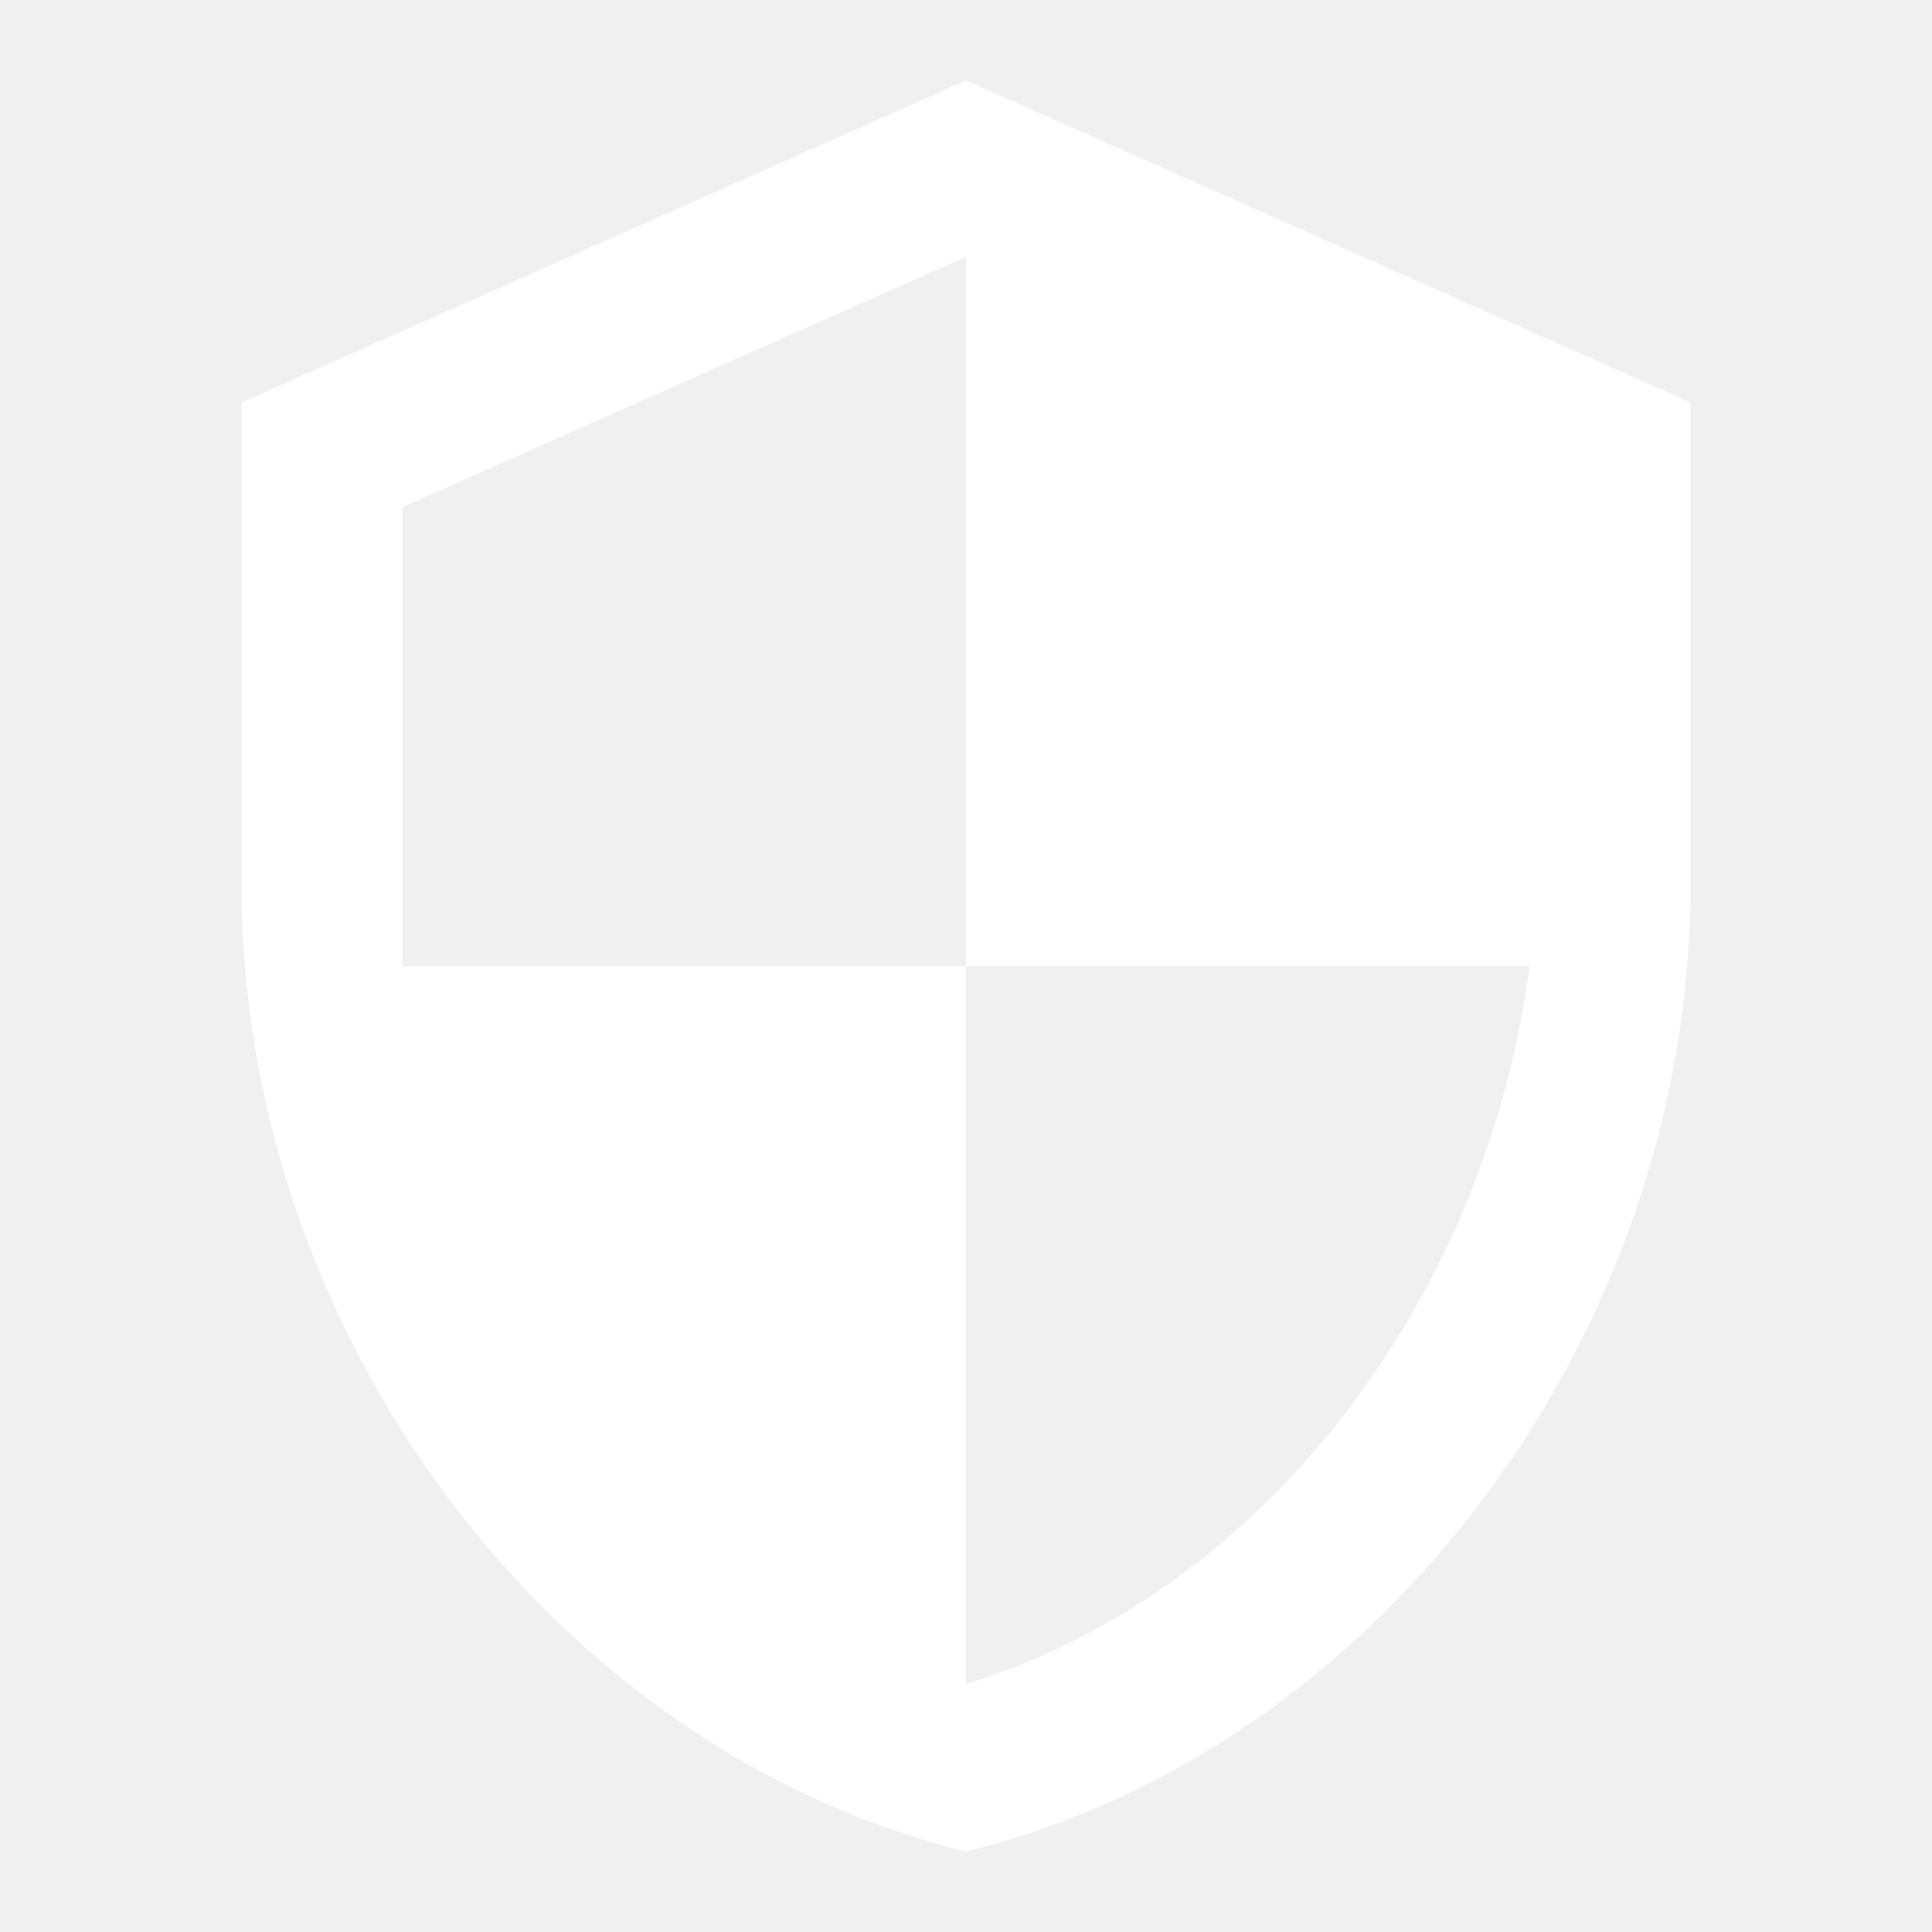
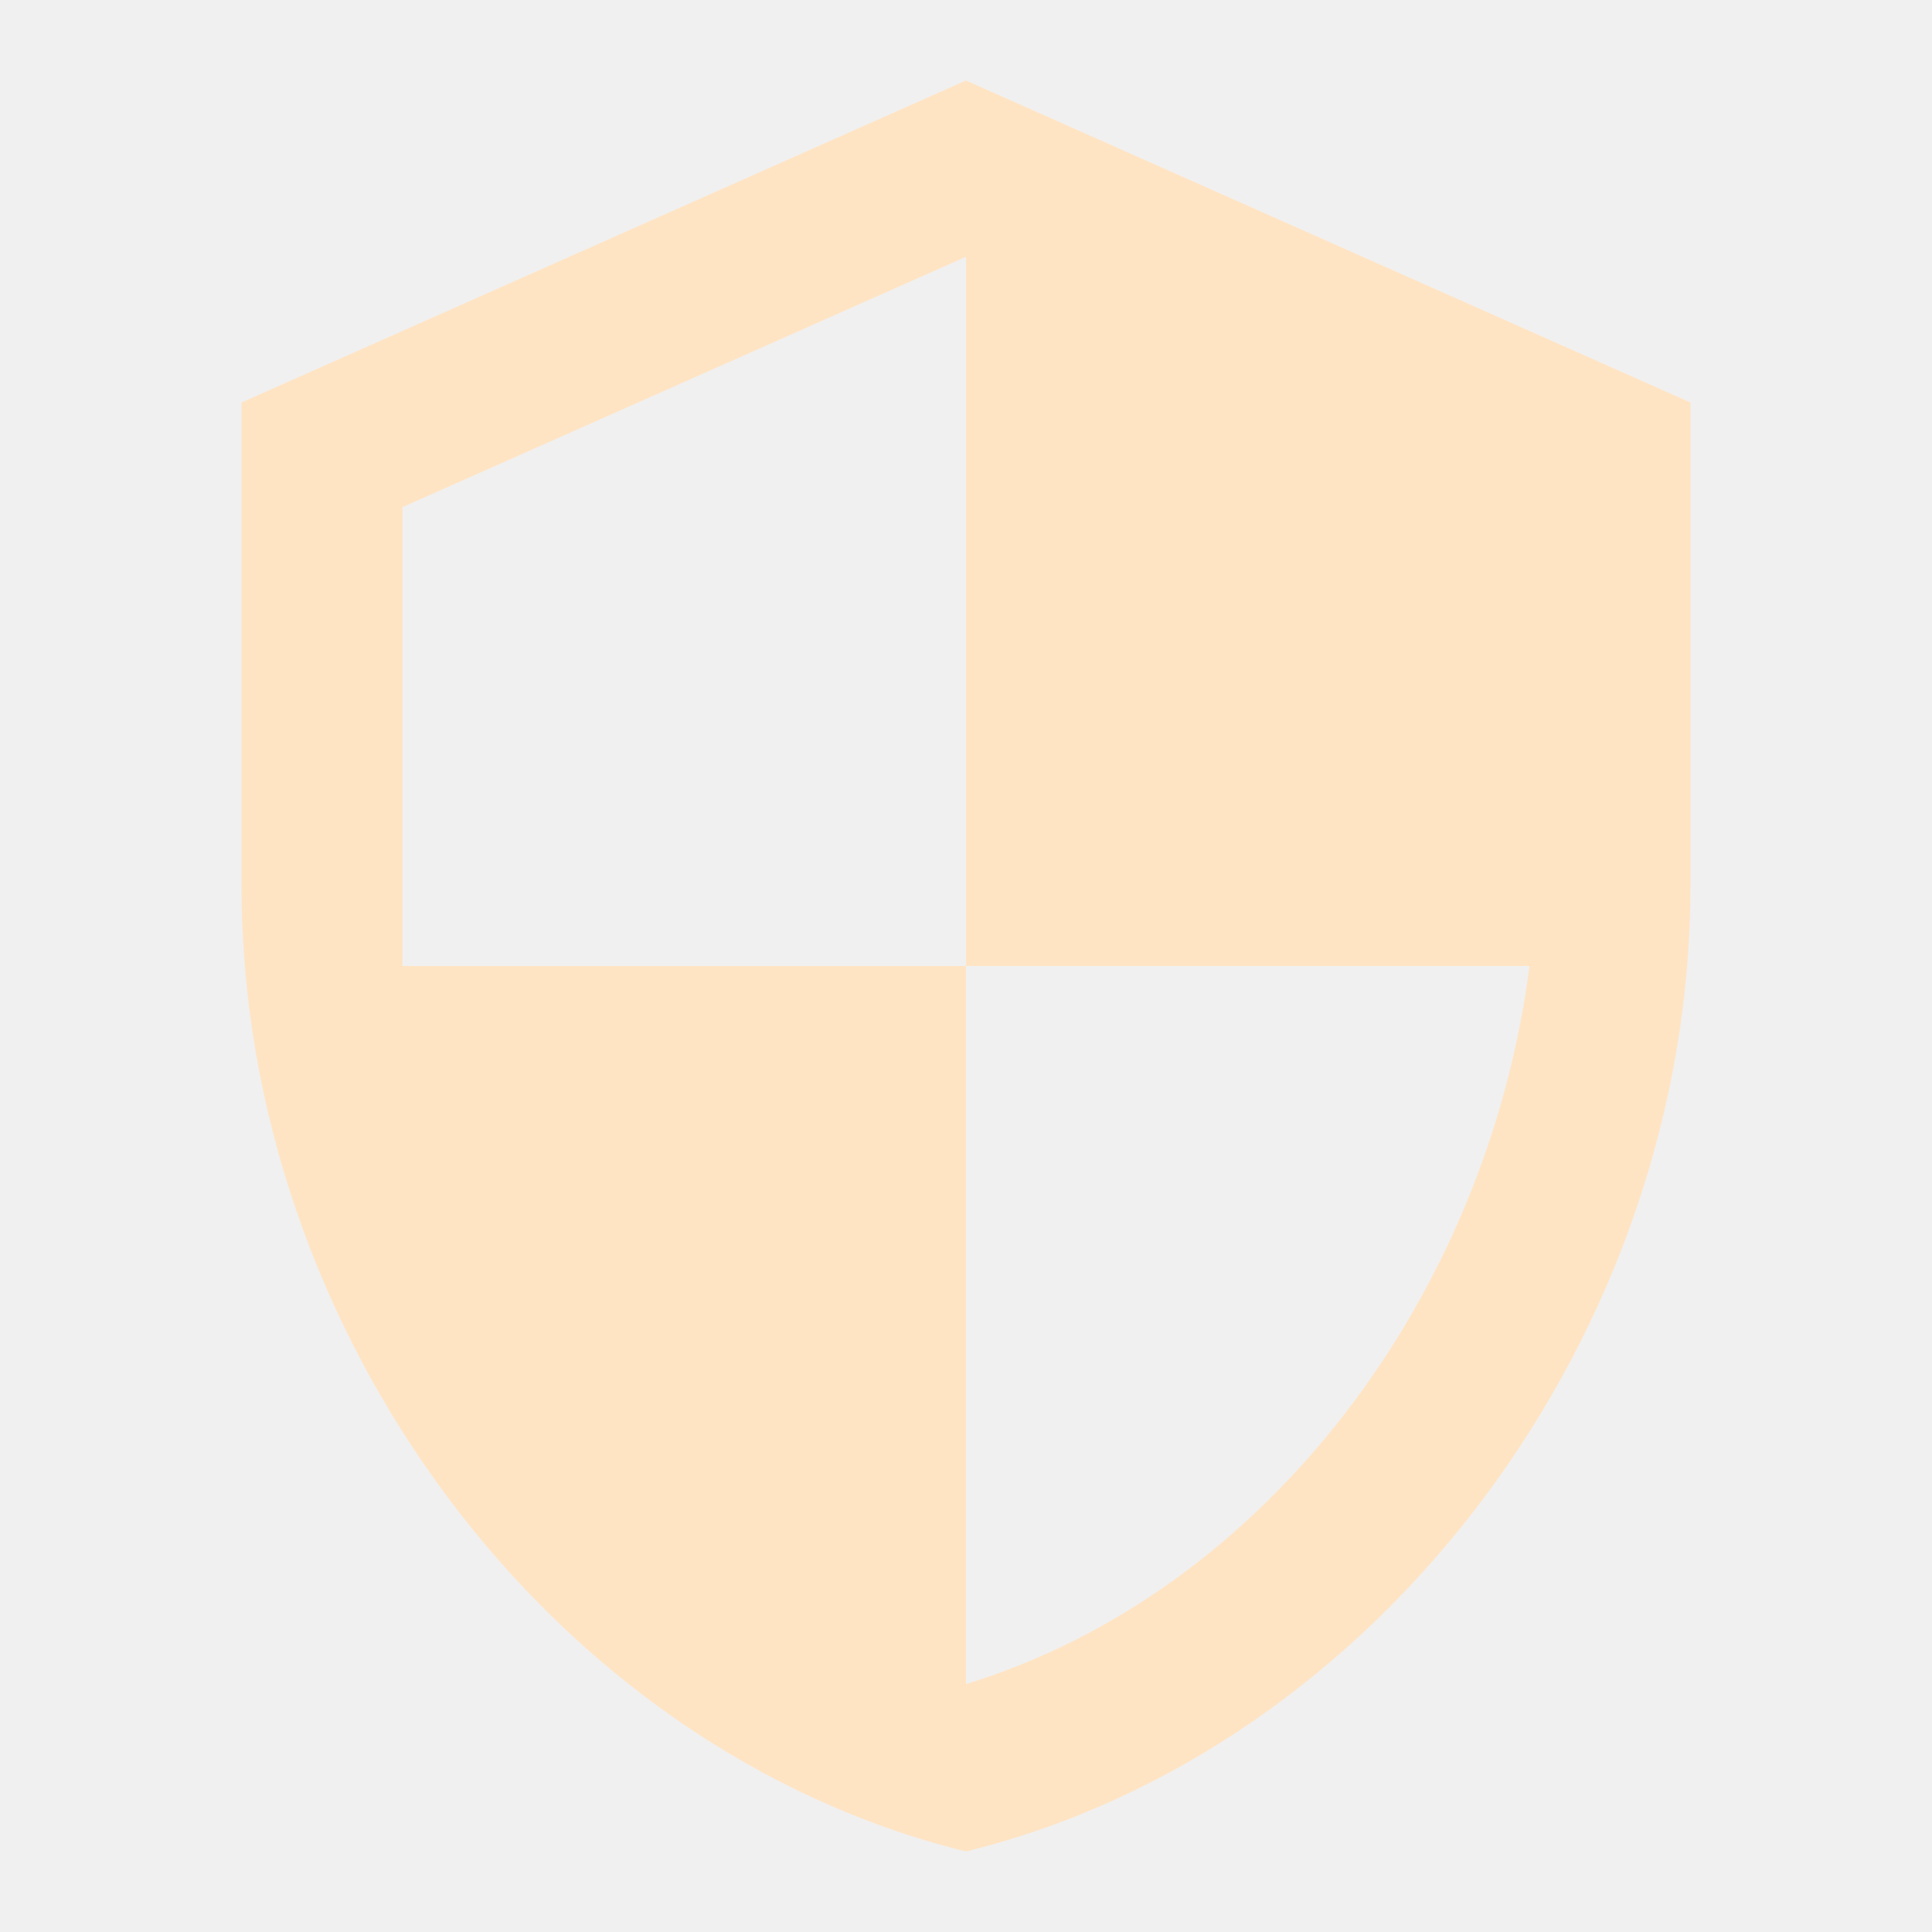
<svg xmlns="http://www.w3.org/2000/svg" viewBox="0 0 24 24">
-   <path fill="white" d="M12,12H19C18.47,16.11 15.72,19.78 12,20.92V12H5V6.3L12,3.19M12,1L3,5V11C3,16.55 6.84,21.73 12,23C17.16,21.73 21,16.55 21,11V5L12,1Z" />
+   <path fill="bisque" d="M12,12H19C18.47,16.11 15.72,19.78 12,20.92V12H5V6.3L12,3.19M12,1L3,5V11C3,16.55 6.84,21.73 12,23C17.16,21.73 21,16.55 21,11V5L12,1Z" />
</svg>
